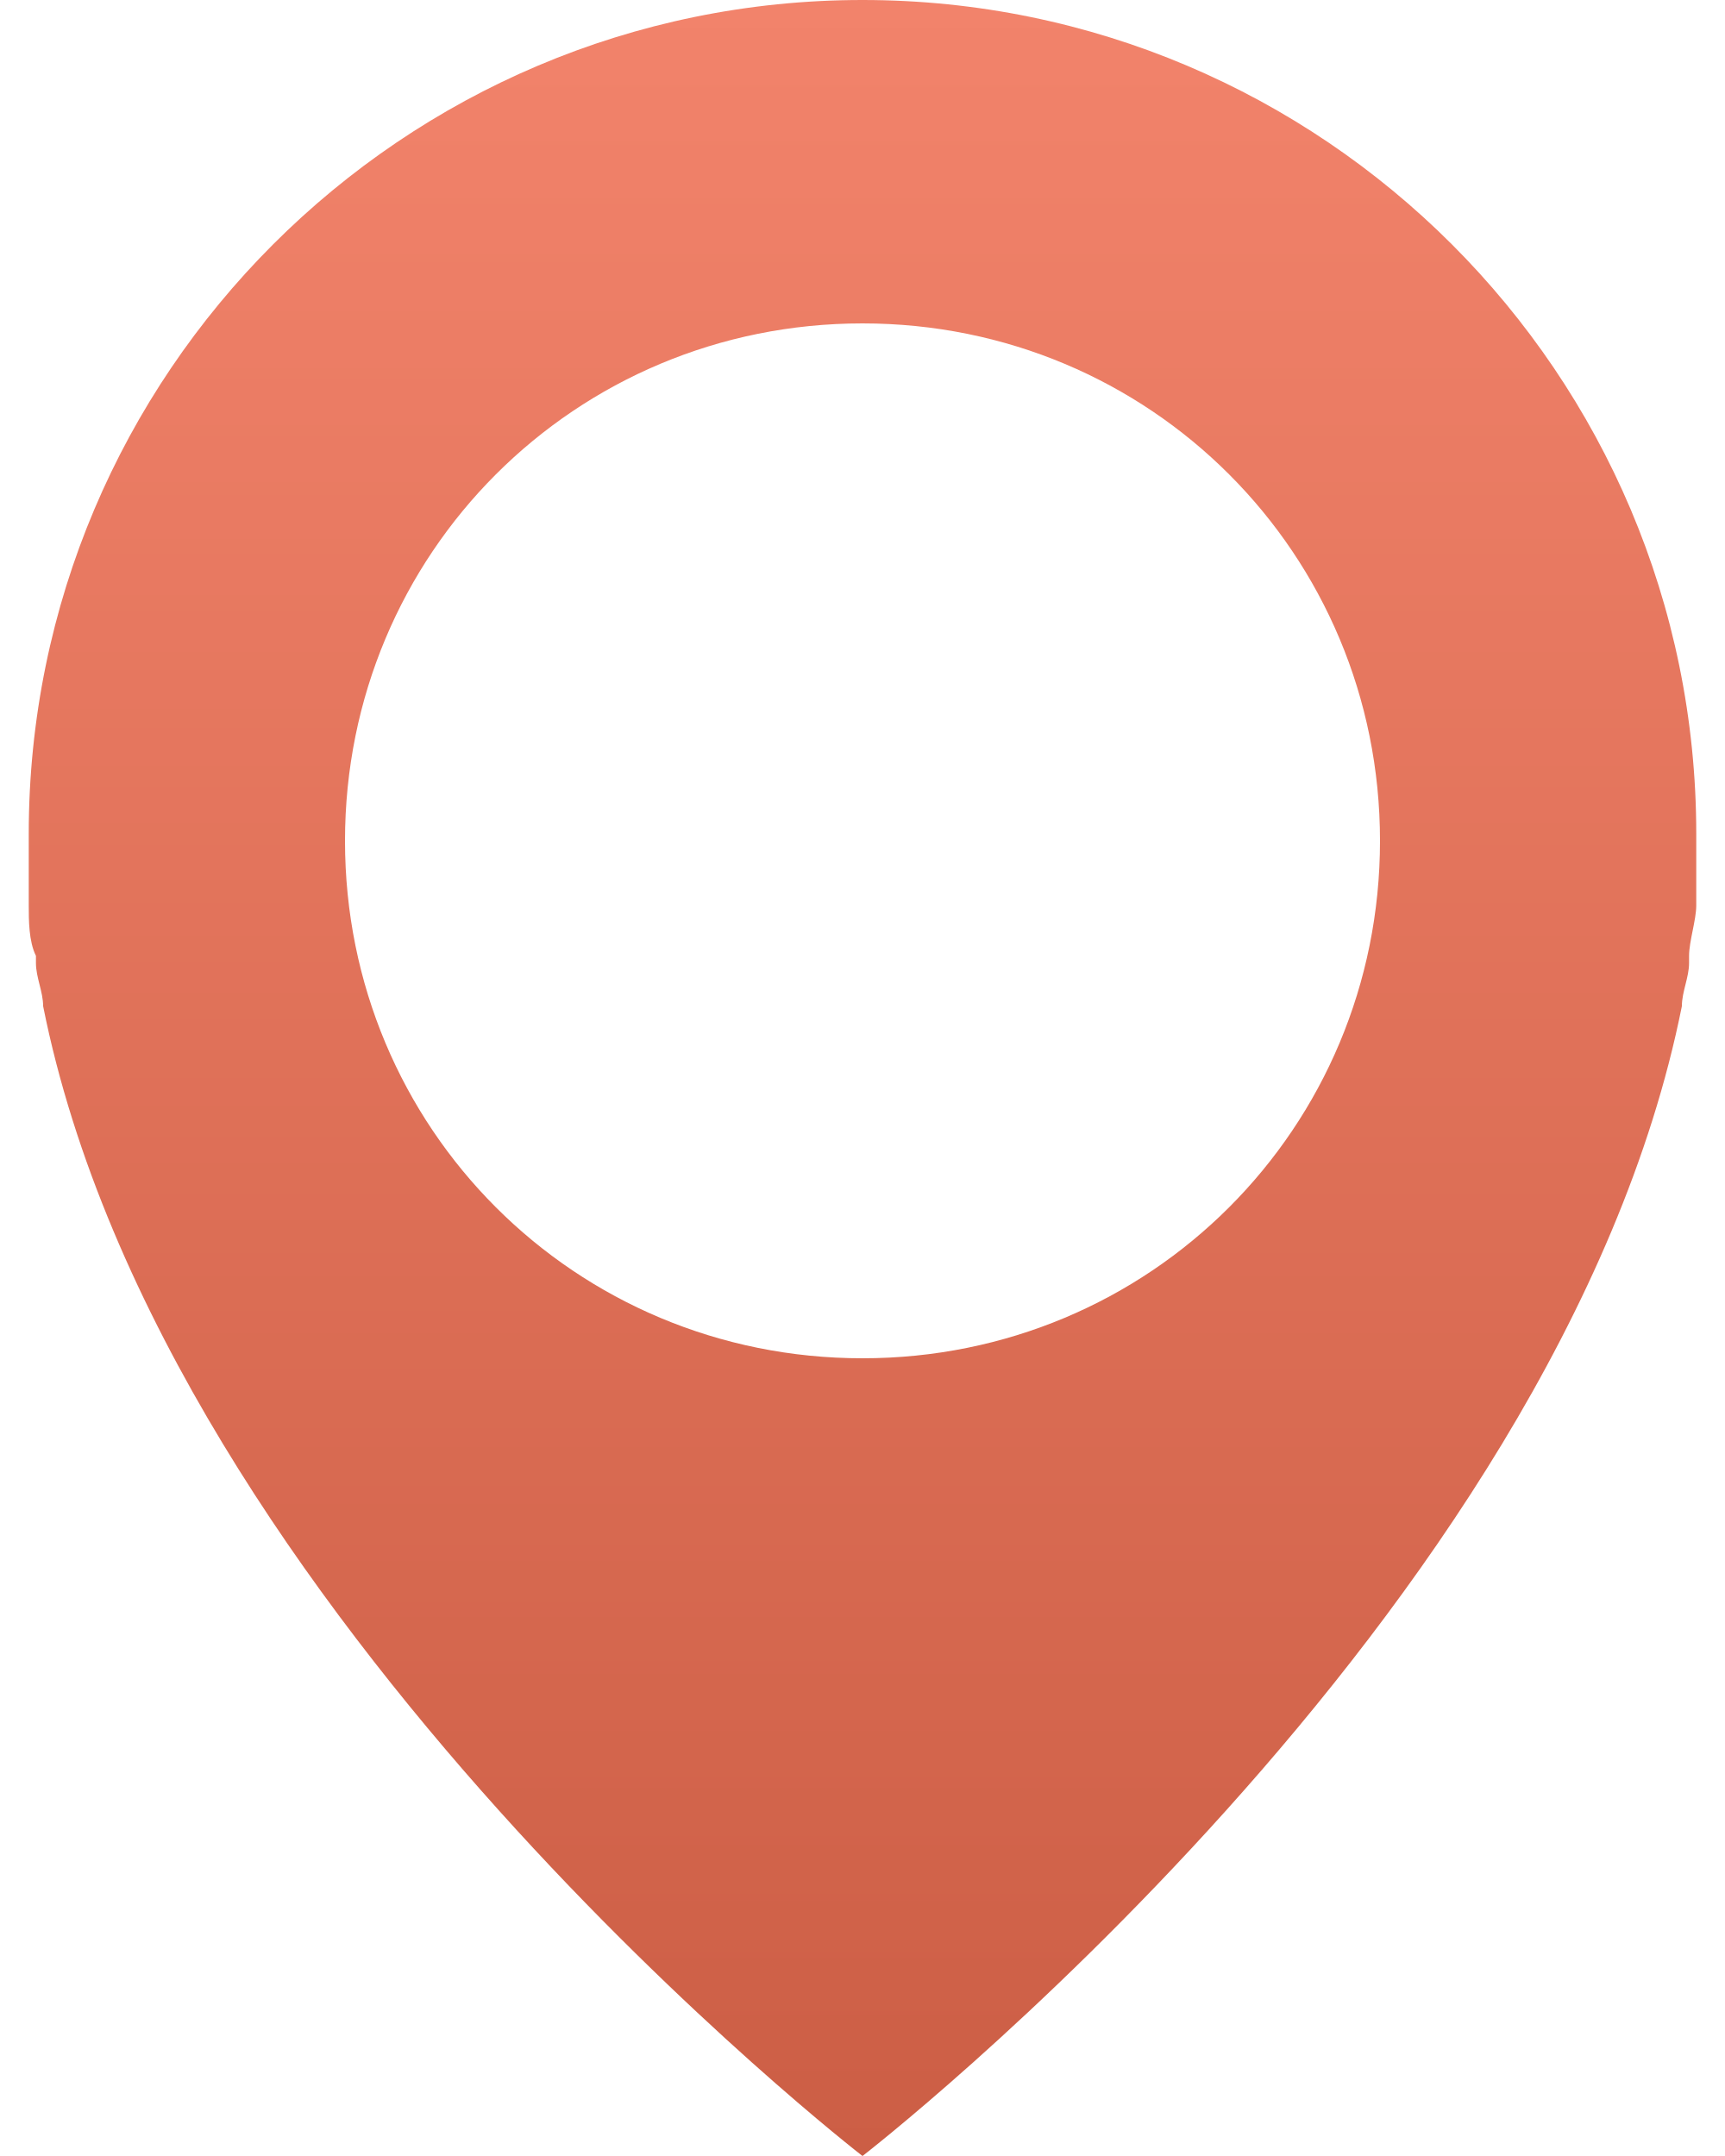
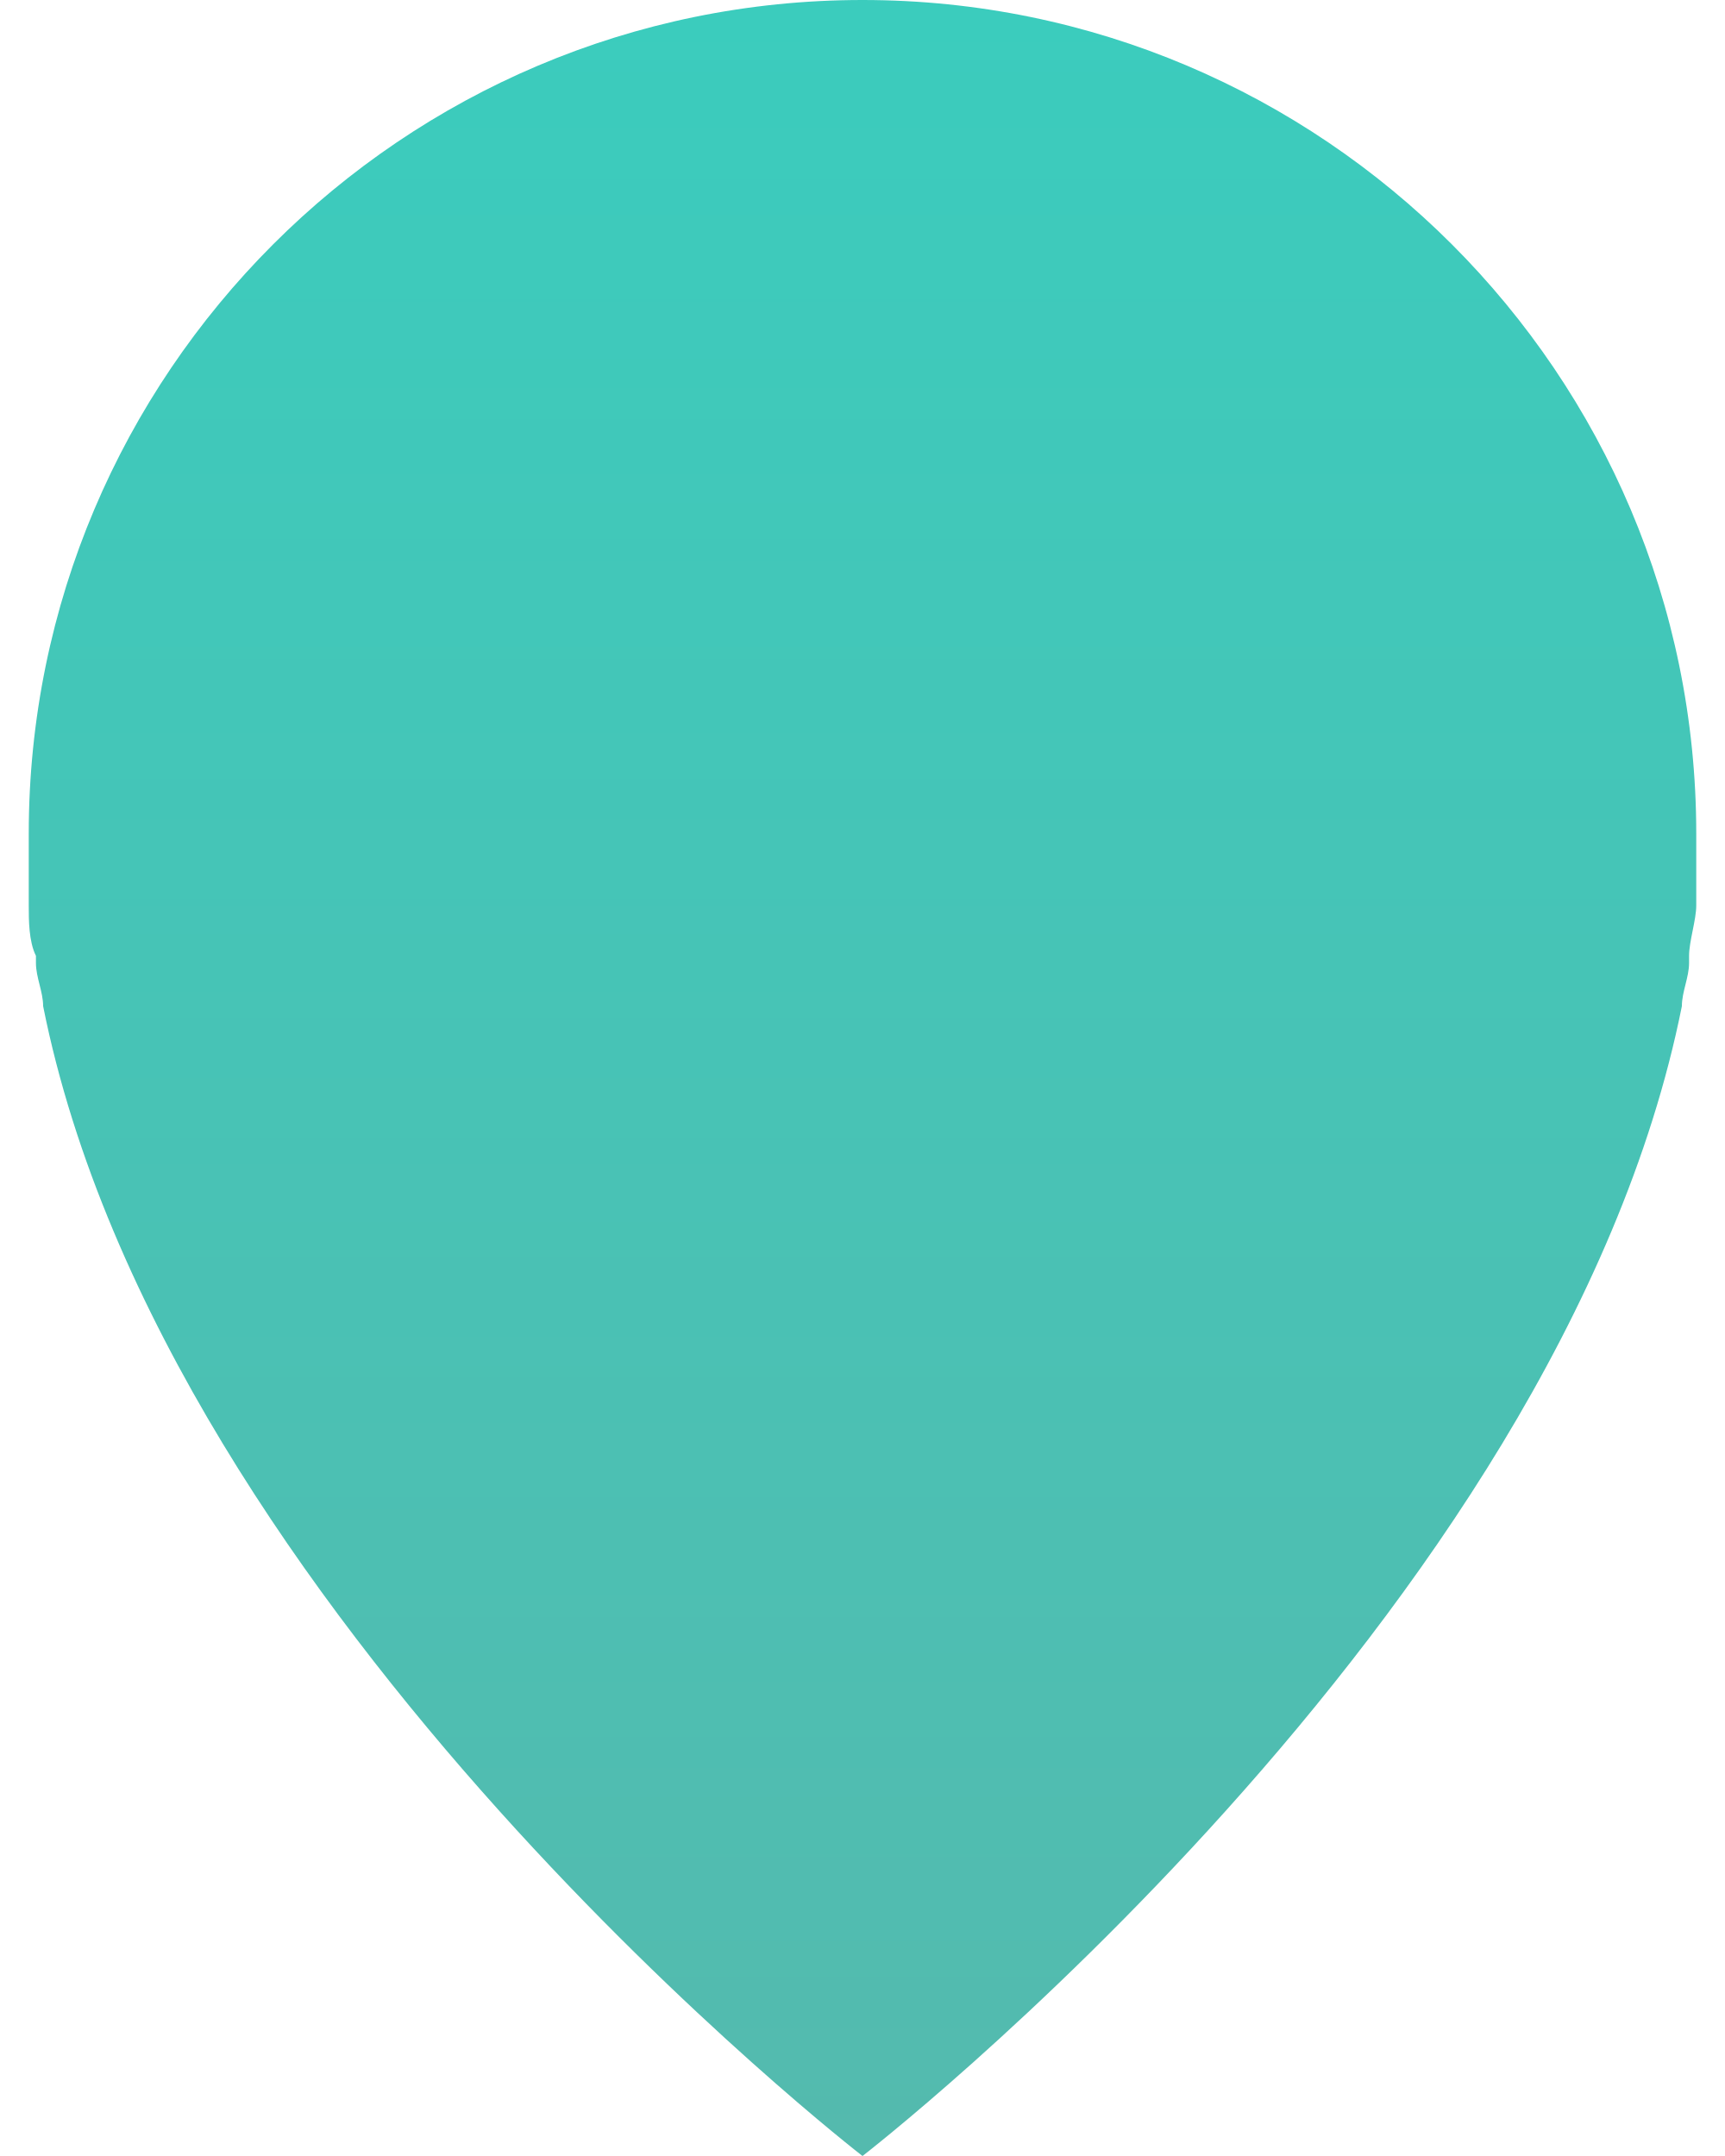
<svg xmlns="http://www.w3.org/2000/svg" version="1.1" id="Layer_1" x="0px" y="0px" viewBox="0 0 23.2 30" enable-background="new 0 0 23.2 30" width="32" height="40" xml:space="preserve">
  <linearGradient id="XMLID_3_" gradientUnits="userSpaceOnUse" x1="11.623" y1="30" x2="11.623" y2="0">
-     <stop offset="0" style="stop-color:#CC5E45" />
-     <stop offset="1" style="stop-color:#F2836B" />
+     <stop offset="0" style="stop-color:#54baae" />
+     <stop offset="1" style="stop-color:#3bccbd" />
  </linearGradient>
-   <path id="XMLID_1_" fill="url(#XMLID_3_)" d="M11.6,0C5.2,0,0,5.2,0,11.6c0,0.3,0,0.5,0,0.8c0,0.1,0,0.1,0,0.2c0,0.2,0,0.5,0.1,0.7  c0,0,0,0,0,0.1c0,0.2,0.1,0.4,0.1,0.6c1.7,8.5,11.4,16,11.4,16s9.7-7.5,11.4-16c0-0.2,0.1-0.4,0.1-0.6c0,0,0,0,0-0.1  c0-0.2,0.1-0.5,0.1-0.7c0-0.1,0-0.1,0-0.2c0-0.3,0-0.5,0-0.8C23.2,5.2,18,0,11.6,0z M11.6,18.9c-4,0-7.2-3.2-7.2-7.2  s3.2-7.2,7.2-7.2c4,0,7.2,3.2,7.2,7.2S15.6,18.9,11.6,18.9z" />
+   <path fill="url(#XMLID_3_)" d="M11.6,0C5.2,0,0,5.2,0,11.6c0,0.3,0,0.5,0,0.8c0,0.1,0,0.1,0,0.2c0,0.2,0,0.5,0.1,0.7c0,0,0,0,0,0.1  c0,0.2,0.1,0.4,0.1,0.6c1.7,8.5,11.4,16,11.4,16s9.7-7.5,11.4-16c0-0.2,0.1-0.4,0.1-0.6c0,0,0,0,0-0.1c0-0.2,0.1-0.5,0.1-0.7  c0-0.1,0-0.1,0-0.2c0-0.3,0-0.5,0-0.8C23.2,5.2,18,0,11.6,0z" />
</svg>
